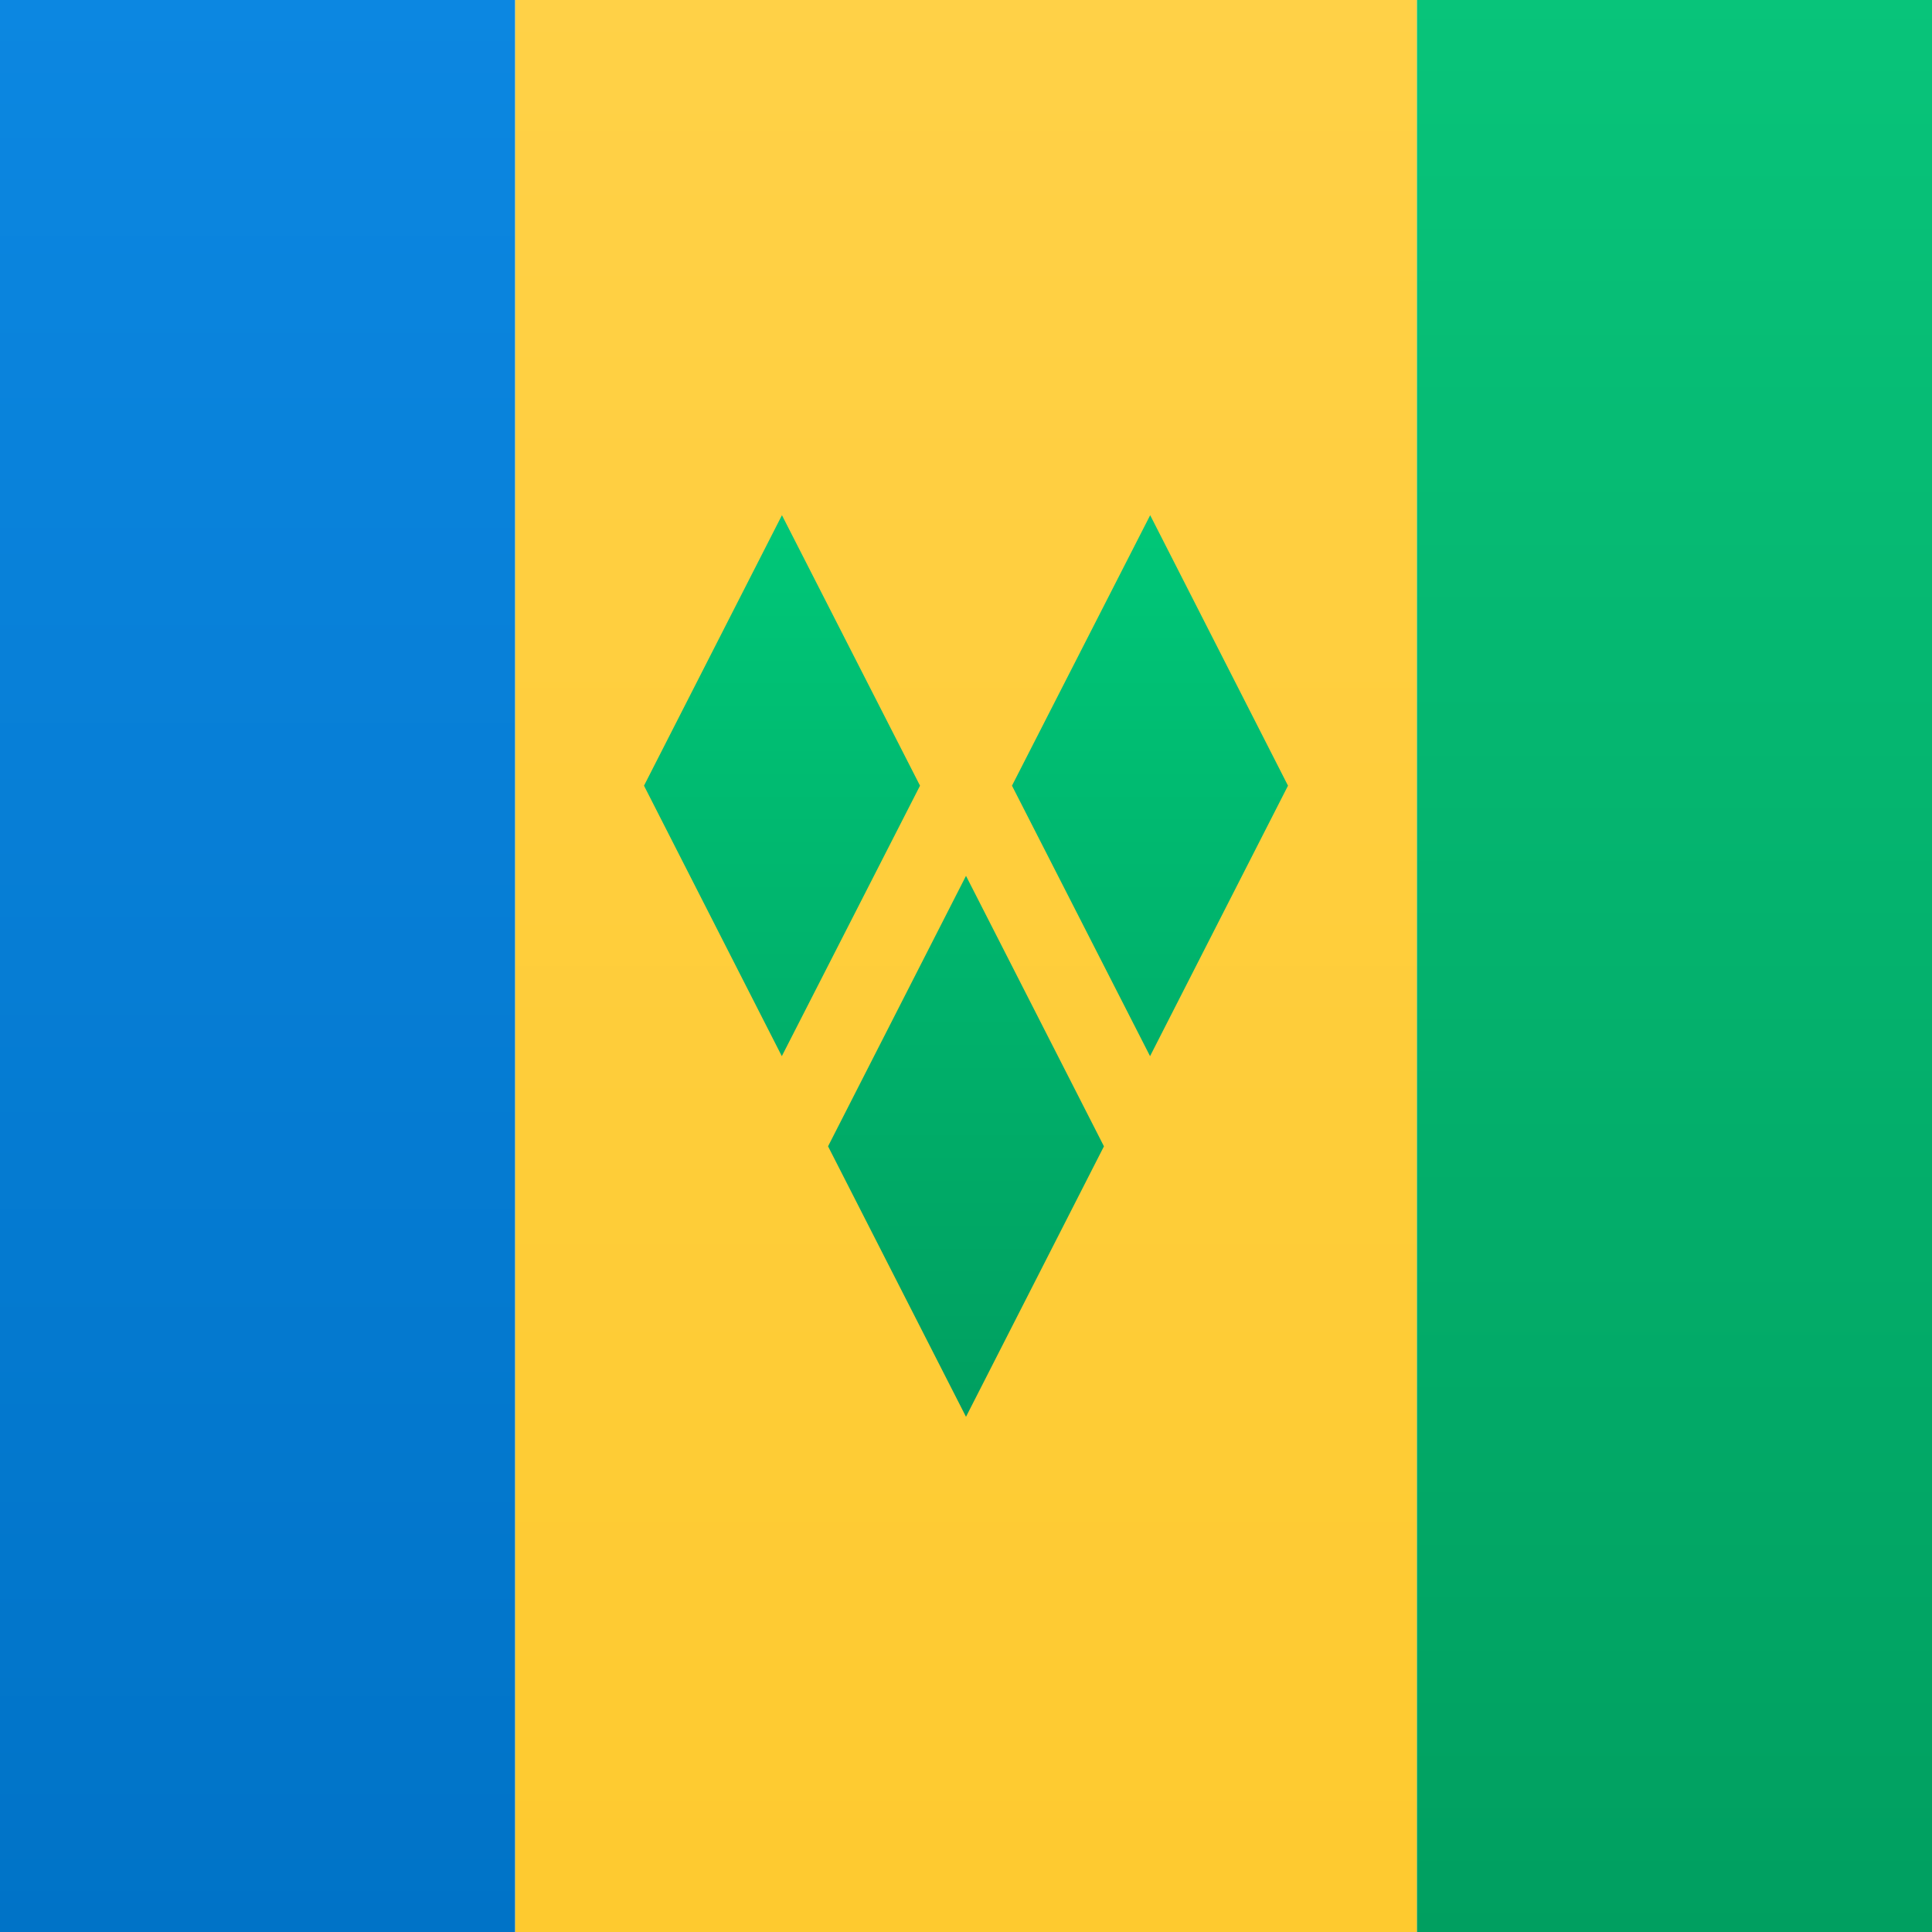
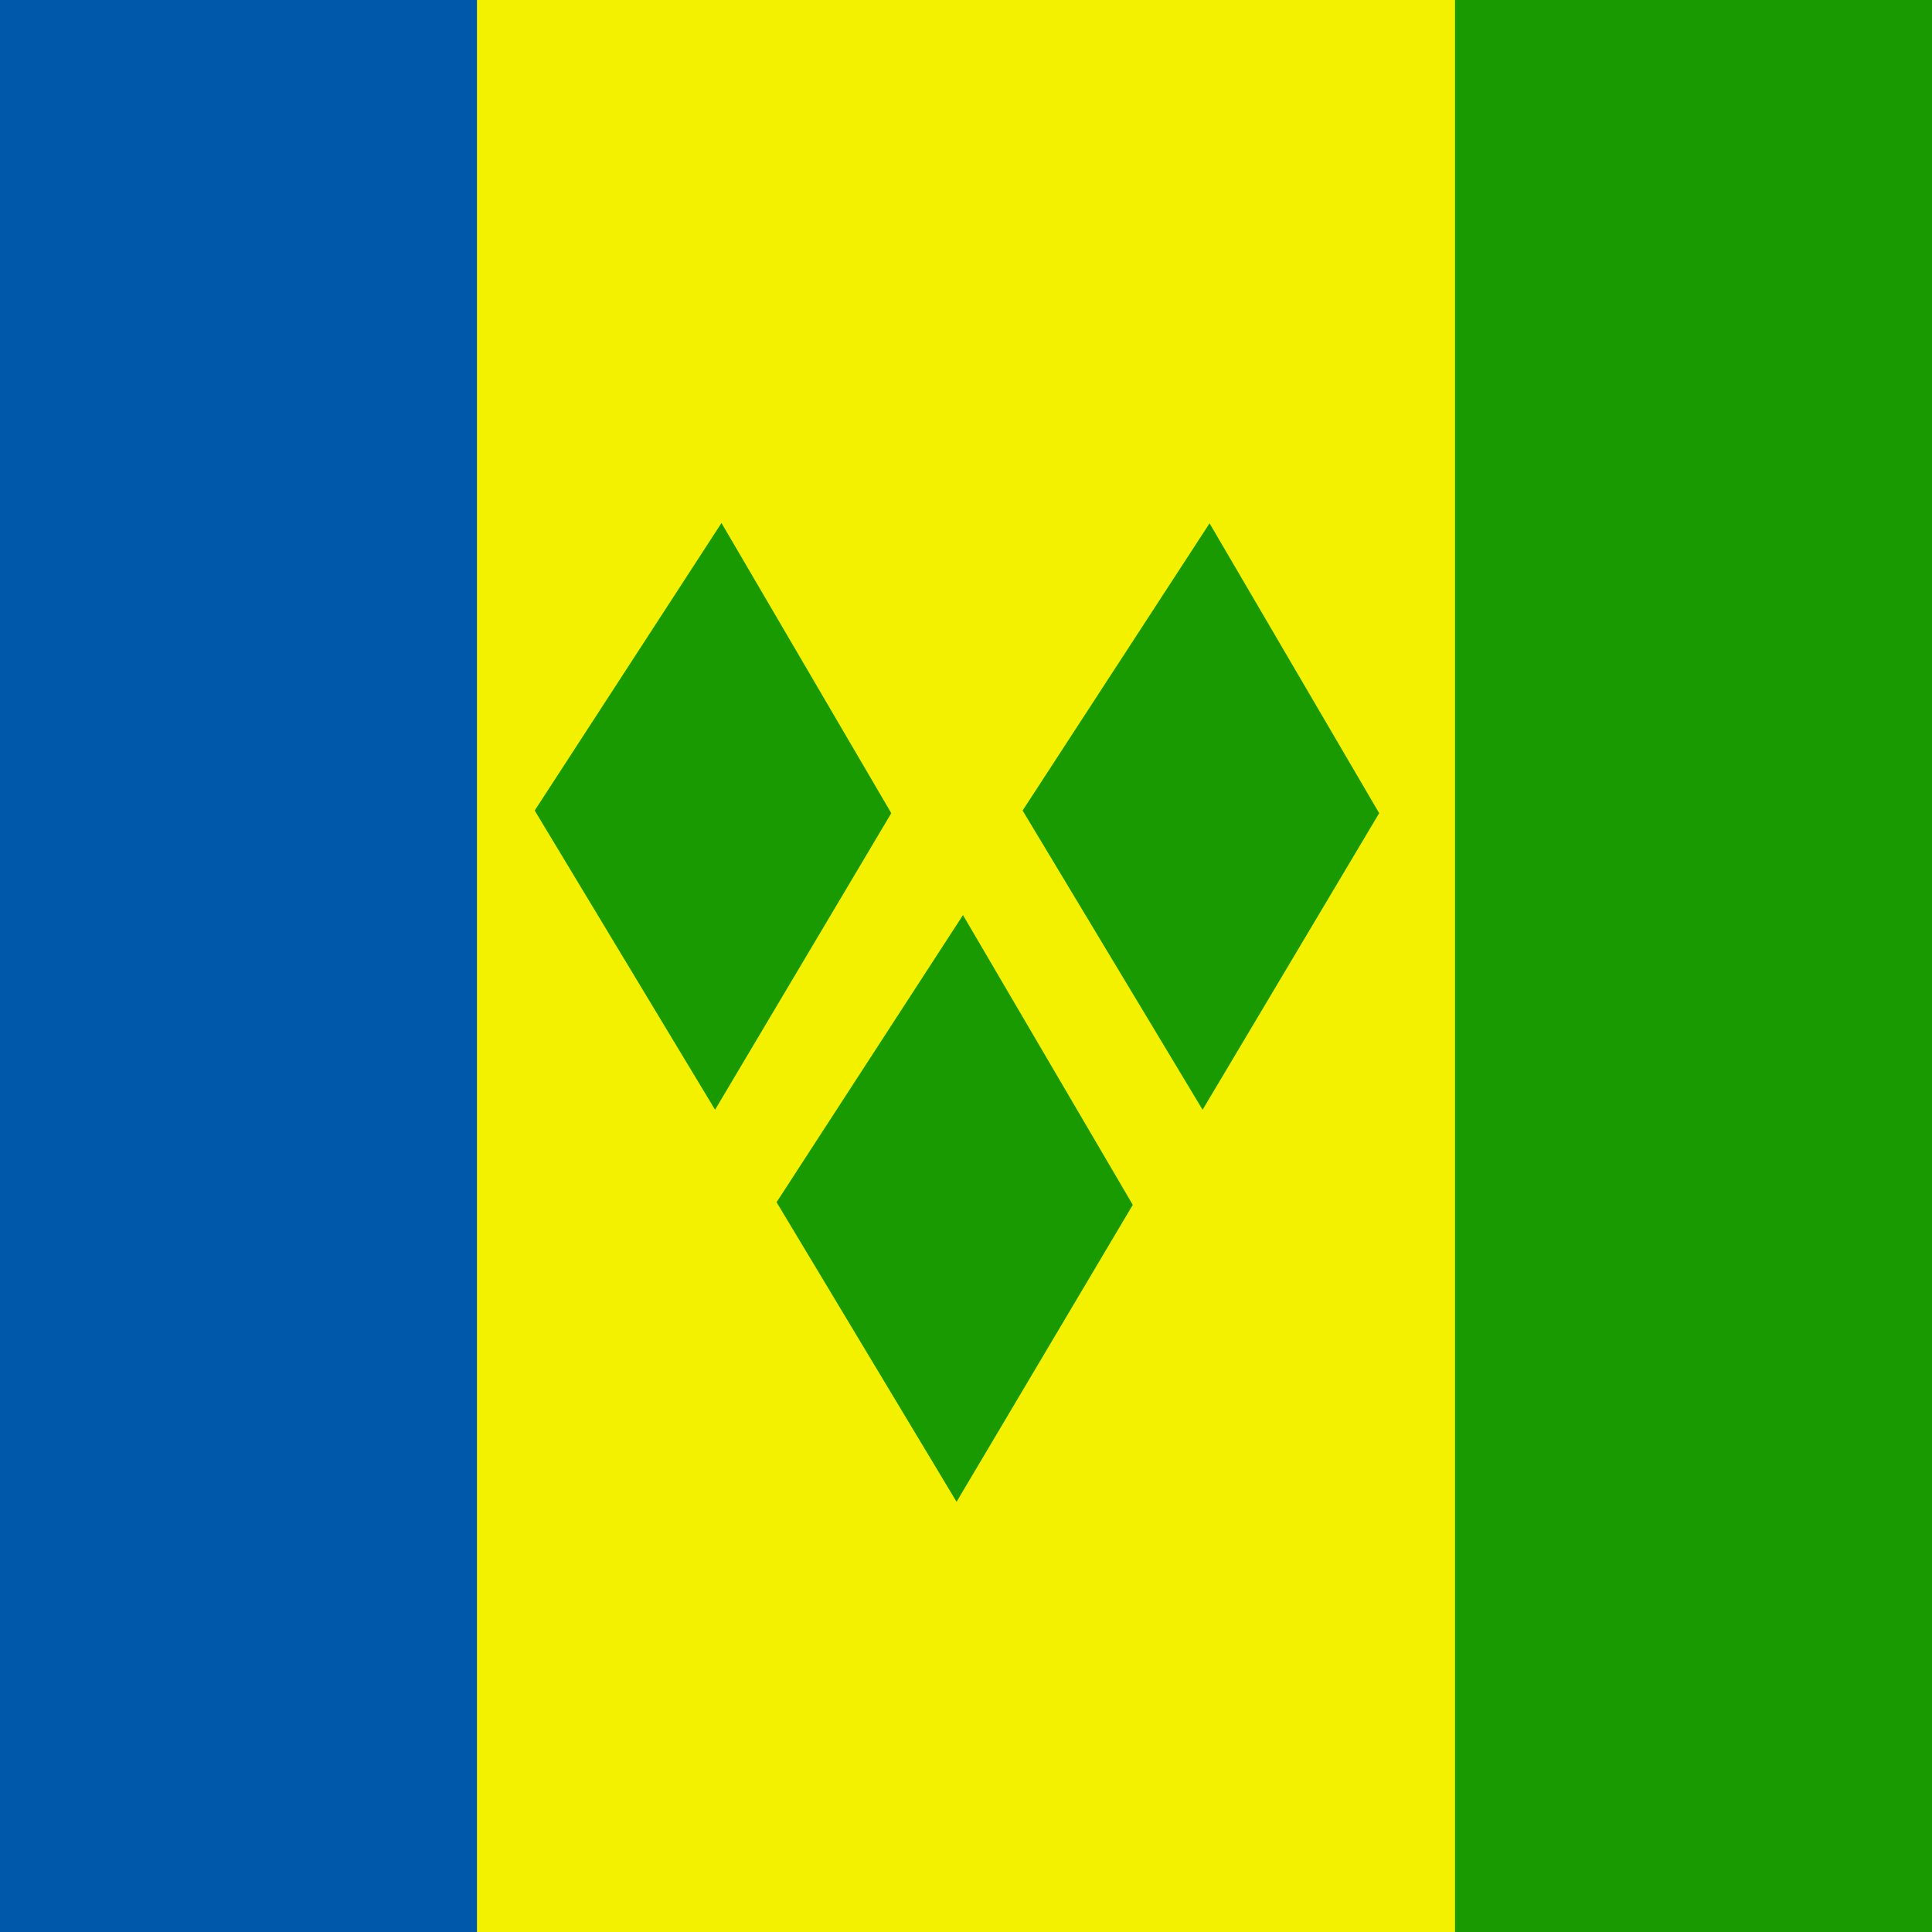
- <svg xmlns="http://www.w3.org/2000/svg" width="15" height="15">
-   <defs>
-     <linearGradient x1="50%" y1="0%" x2="50%" y2="100%" id="a">
-       <stop stop-color="#08C47A" offset="0%" />
-       <stop stop-color="#009F60" offset="100%" />
-     </linearGradient>
-     <linearGradient x1="50%" y1="0%" x2="50%" y2="100%" id="b">
-       <stop stop-color="#0C87E1" offset="0%" />
-       <stop stop-color="#0073C7" offset="100%" />
-     </linearGradient>
-     <linearGradient x1="50%" y1="0%" x2="50%" y2="100%" id="c">
-       <stop stop-color="#FFD147" offset="0%" />
-       <stop stop-color="#FECA2F" offset="100%" />
-     </linearGradient>
-     <linearGradient x1="50%" y1="0%" x2="50%" y2="100%" id="d">
-       <stop stop-color="#00C778" offset="0%" />
-       <stop stop-color="#009F60" offset="100%" />
-     </linearGradient>
-   </defs>
-   <g fill="none" fill-rule="evenodd">
-     <path fill="url(#a)" d="M11 0h4v15h-4z" />
-     <path fill="url(#b)" d="M0 0h4v15H0z" />
-     <path fill="url(#c)" d="M4 0h7v15H4z" />
-     <path d="M7.857 6.1L8.93 4 10 6.1 8.929 8.2 7.857 6.1zM5 6.1L6.071 4l1.072 2.1L6.07 8.2 5 6.1zm1.429 2.8L7.5 6.8l1.071 2.1L7.5 11 6.429 8.9z" fill="url(#d)" fill-rule="nonzero" />
+ <svg xmlns="http://www.w3.org/2000/svg" id="flag-icons-vc" viewBox="0 0 512 512">
+   <g fill-rule="evenodd" stroke-width="1pt">
+     <path fill="#f4f100" d="M0 0h510.4v512H0z" />
+     <path fill="#199a00" d="M385.6 0H512v512H385.6z" />
+     <path fill="#0058aa" d="M0 0h126.4v512H0z" />
  </g>
+   <path fill="#199a00" fill-rule="evenodd" d="m191.2 138.6-49.5 76.2 47.8 79.3 46.7-78.6zm129.4 0L271 214.8l47.7 79.3 46.8-78.6-45-76.9zm-65.4 103.9-49.4 76.1 47.7 79.4 46.7-78.7z" />
</svg>
